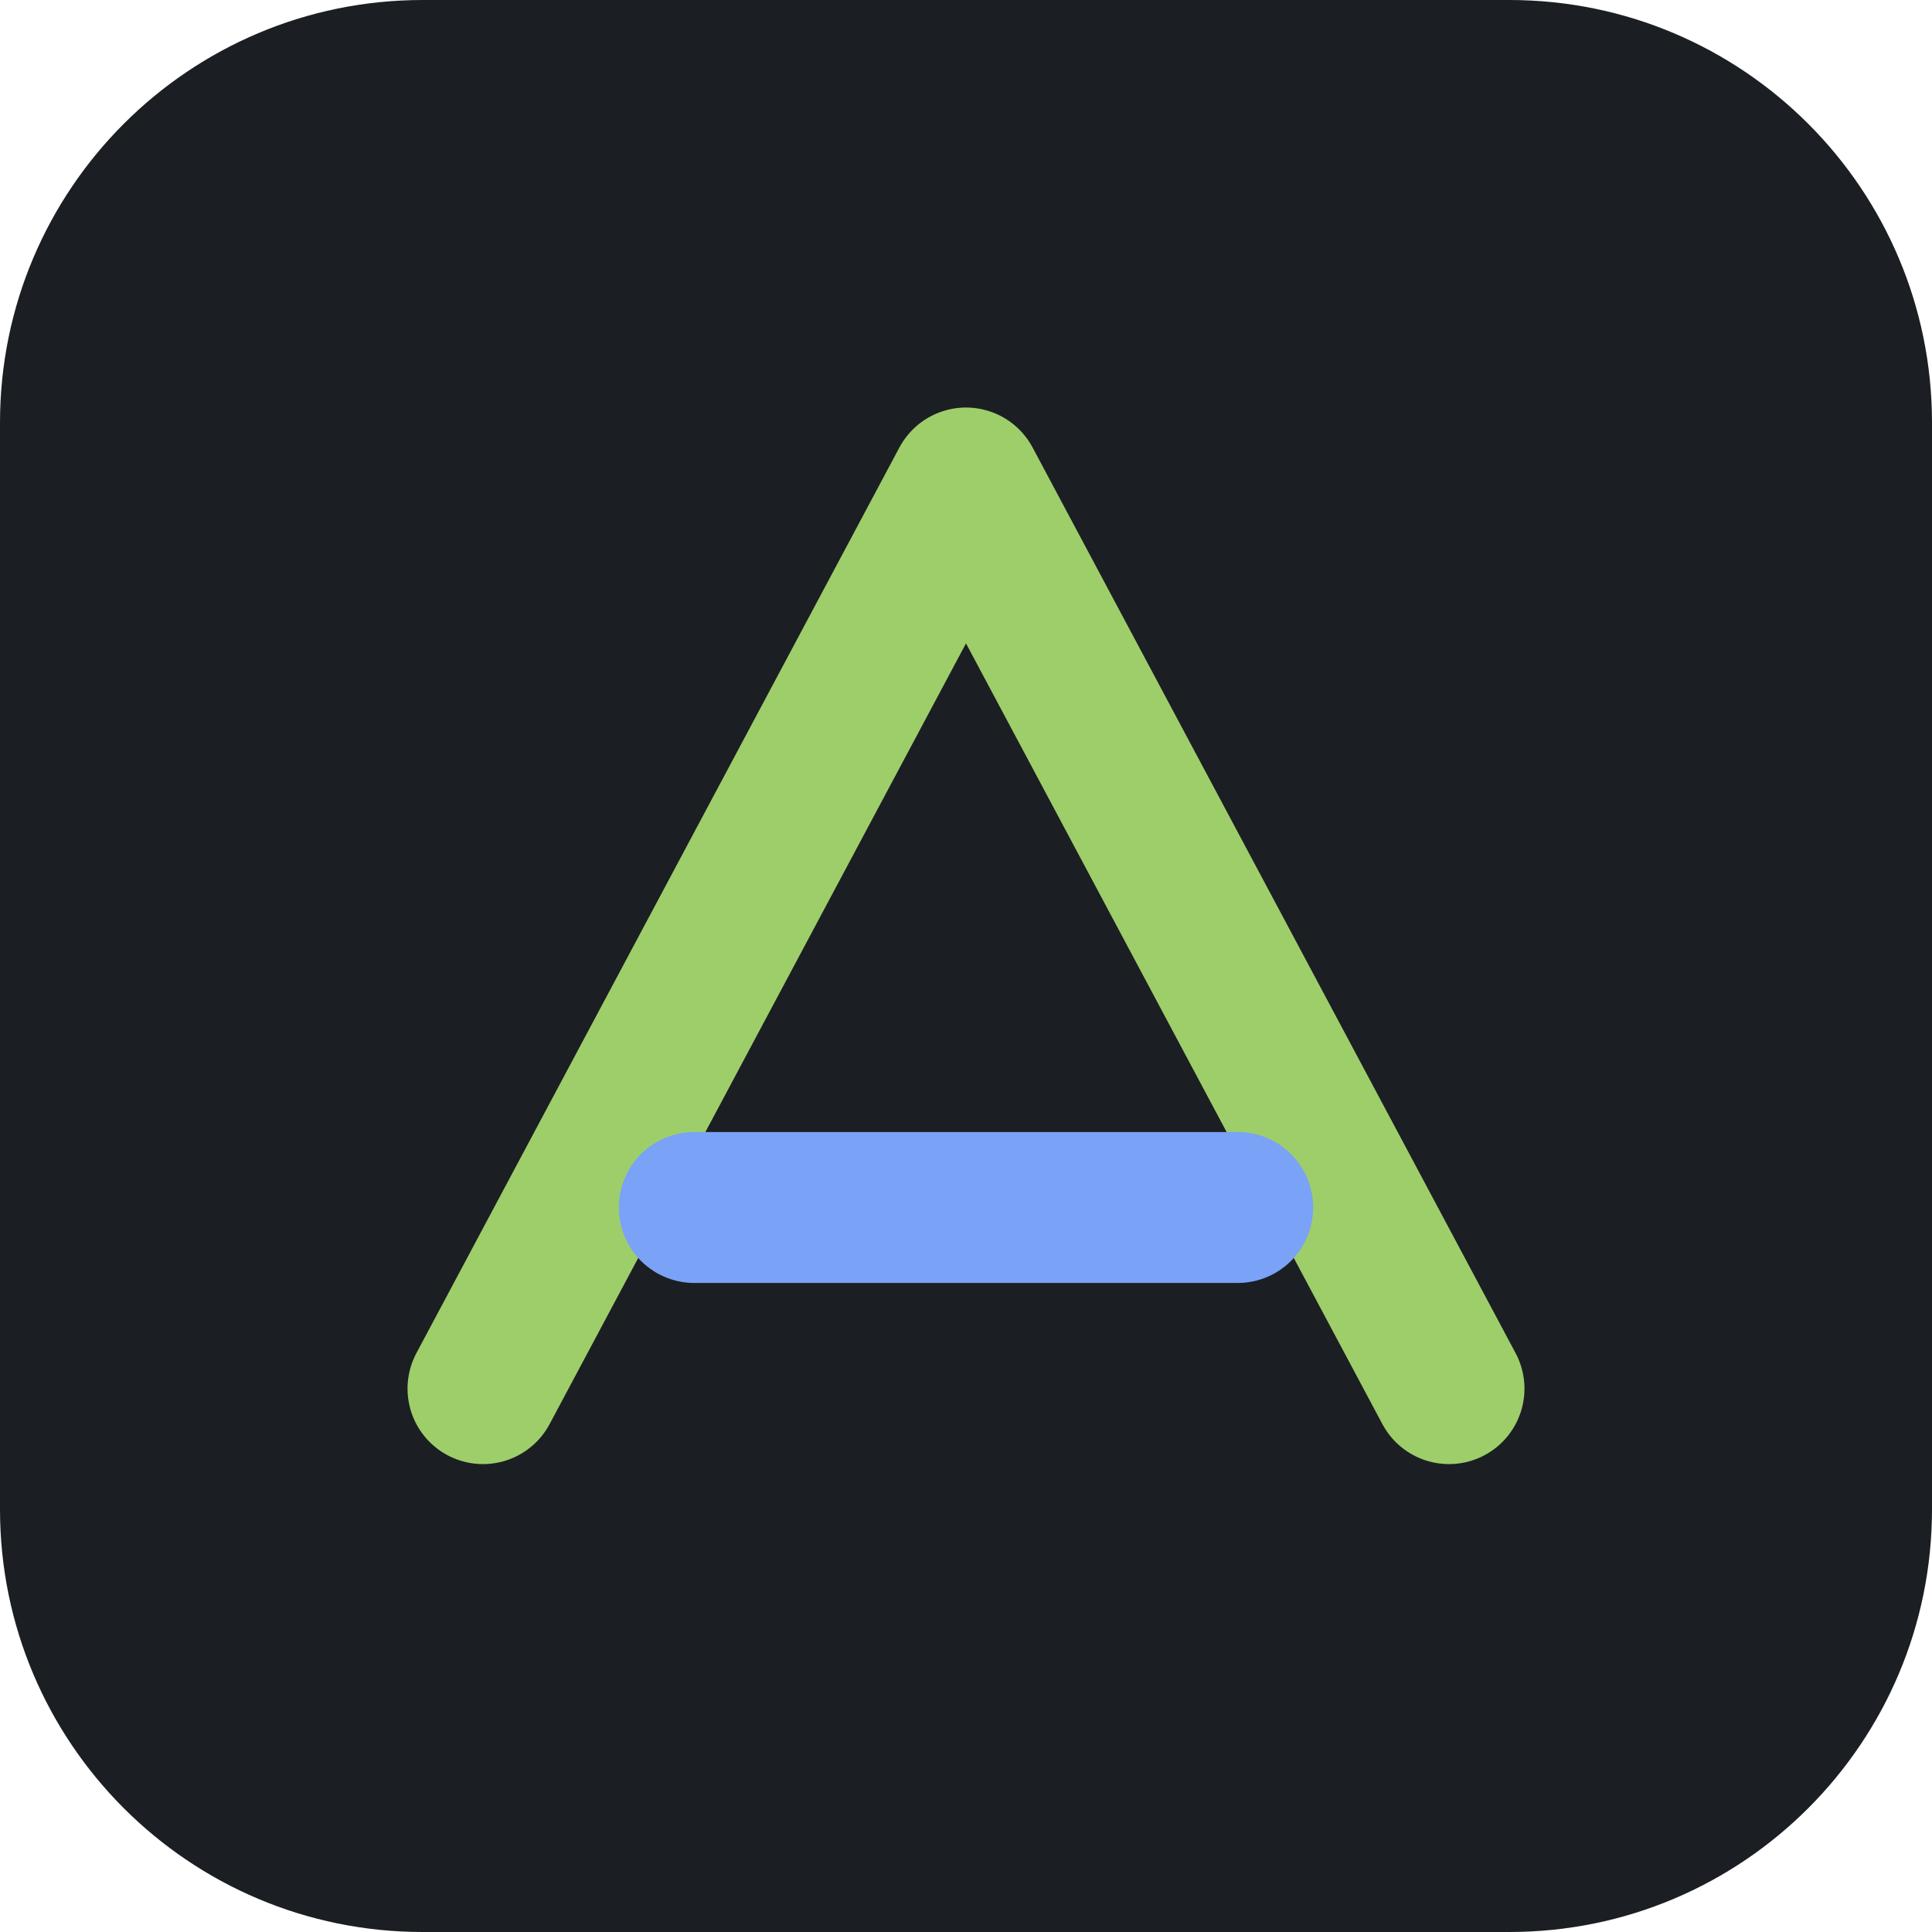
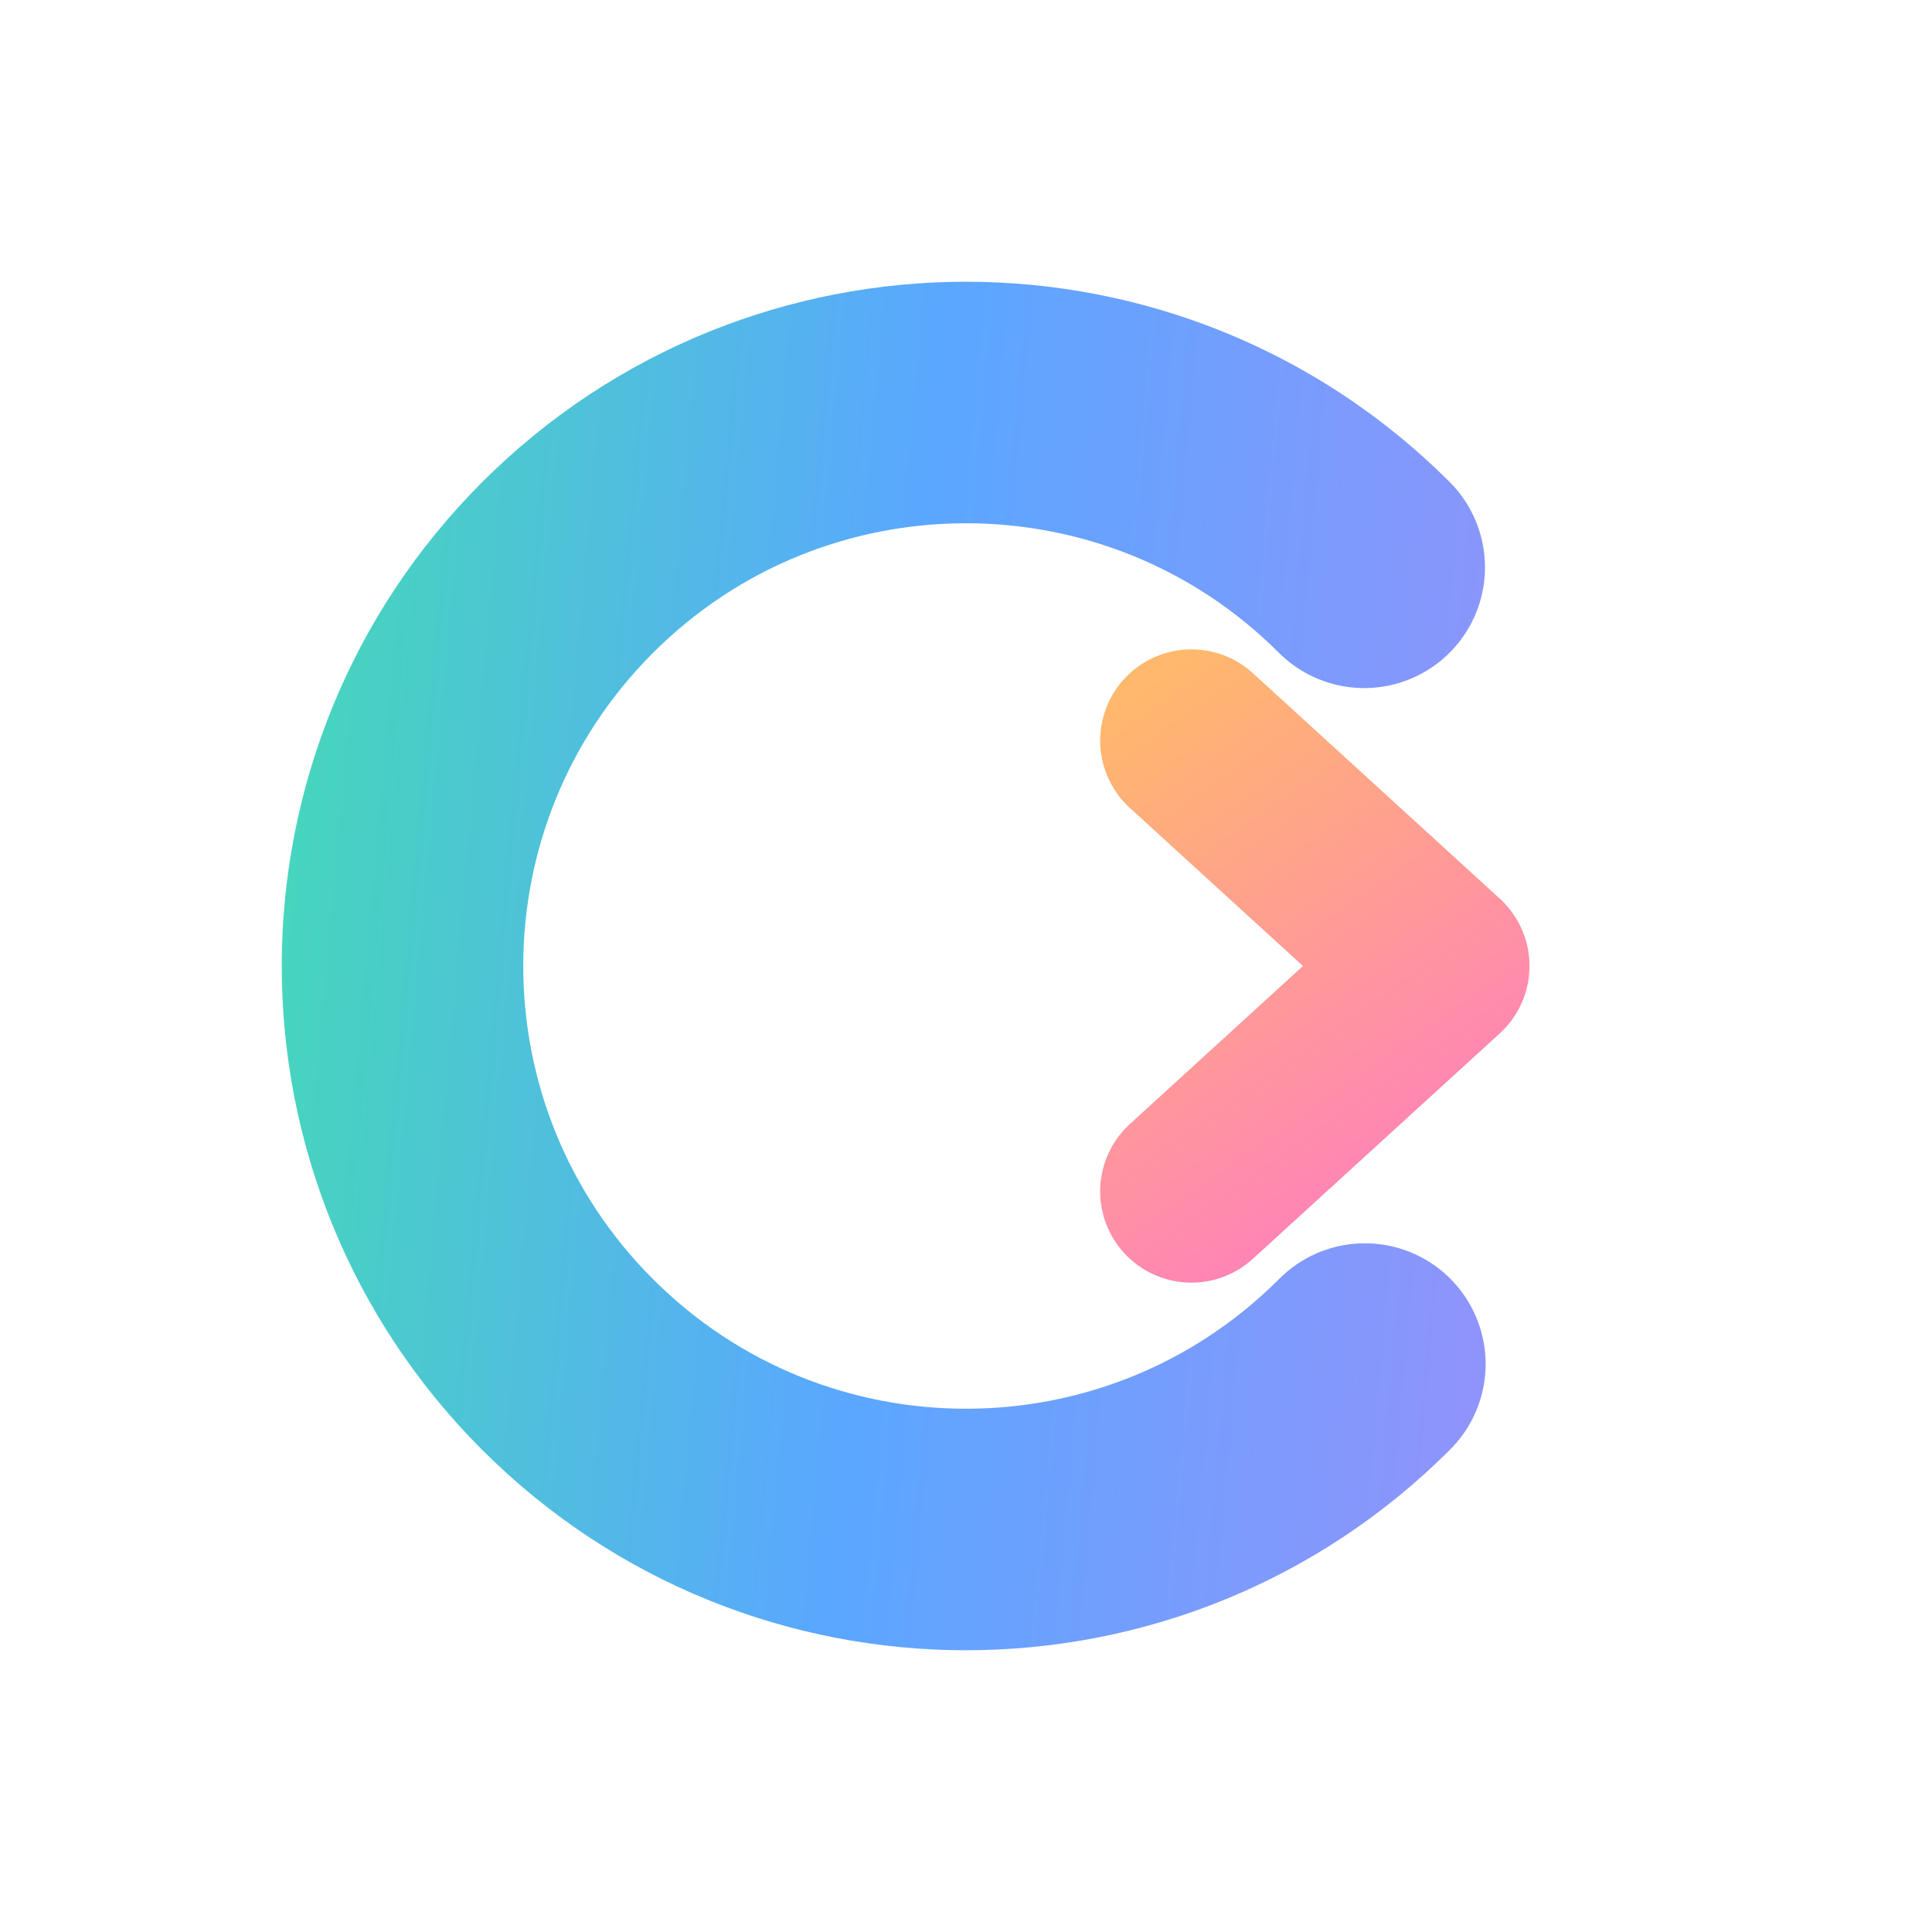
- <svg xmlns="http://www.w3.org/2000/svg" viewBox="0 0 64 64" role="img" aria-label="Omarchy Agent">
-   <rect width="64" height="64" rx="14" fill="#1b1f23" />
-   <path d="M16 46 32 16l16 30" fill="none" stroke="#9ece6a" stroke-width="5" stroke-linecap="round" stroke-linejoin="round" />
-   <path d="M23 40h18" fill="none" stroke="#7aa2f7" stroke-width="5" stroke-linecap="round" />
+ <svg xmlns="http://www.w3.org/2000/svg" width="36" height="36" viewBox="0 0 36 36" fill="none" role="img" aria-label="dsh-omarchy-agent">
+   <defs>
+     <linearGradient id="dsh-omarchy-ring" x1="6" y1="28" x2="30" y2="8" gradientUnits="userSpaceOnUse">
+       <stop stop-color="#41E1AC" />
+       <stop offset="0.45" stop-color="#5AA7FF" />
+       <stop offset="1" stop-color="#A78BFA" />
+     </linearGradient>
+     <linearGradient id="dsh-omarchy-caret" x1="21" y1="13" x2="28" y2="23" gradientUnits="userSpaceOnUse">
+       <stop stop-color="#FFB86C" />
+       <stop offset="1" stop-color="#FF79C6" />
+     </linearGradient>
+   </defs>
+   <circle cx="18" cy="18" r="10.5" stroke="url(#dsh-omarchy-ring)" stroke-width="4.5" stroke-linecap="round" stroke-dasharray="49.48 16.49" transform="rotate(45 18 18)" />
+   <path d="M22.2 13.8L26.8 18L22.2 22.2" stroke="url(#dsh-omarchy-caret)" stroke-width="3.4" stroke-linecap="round" stroke-linejoin="round" />
</svg>
